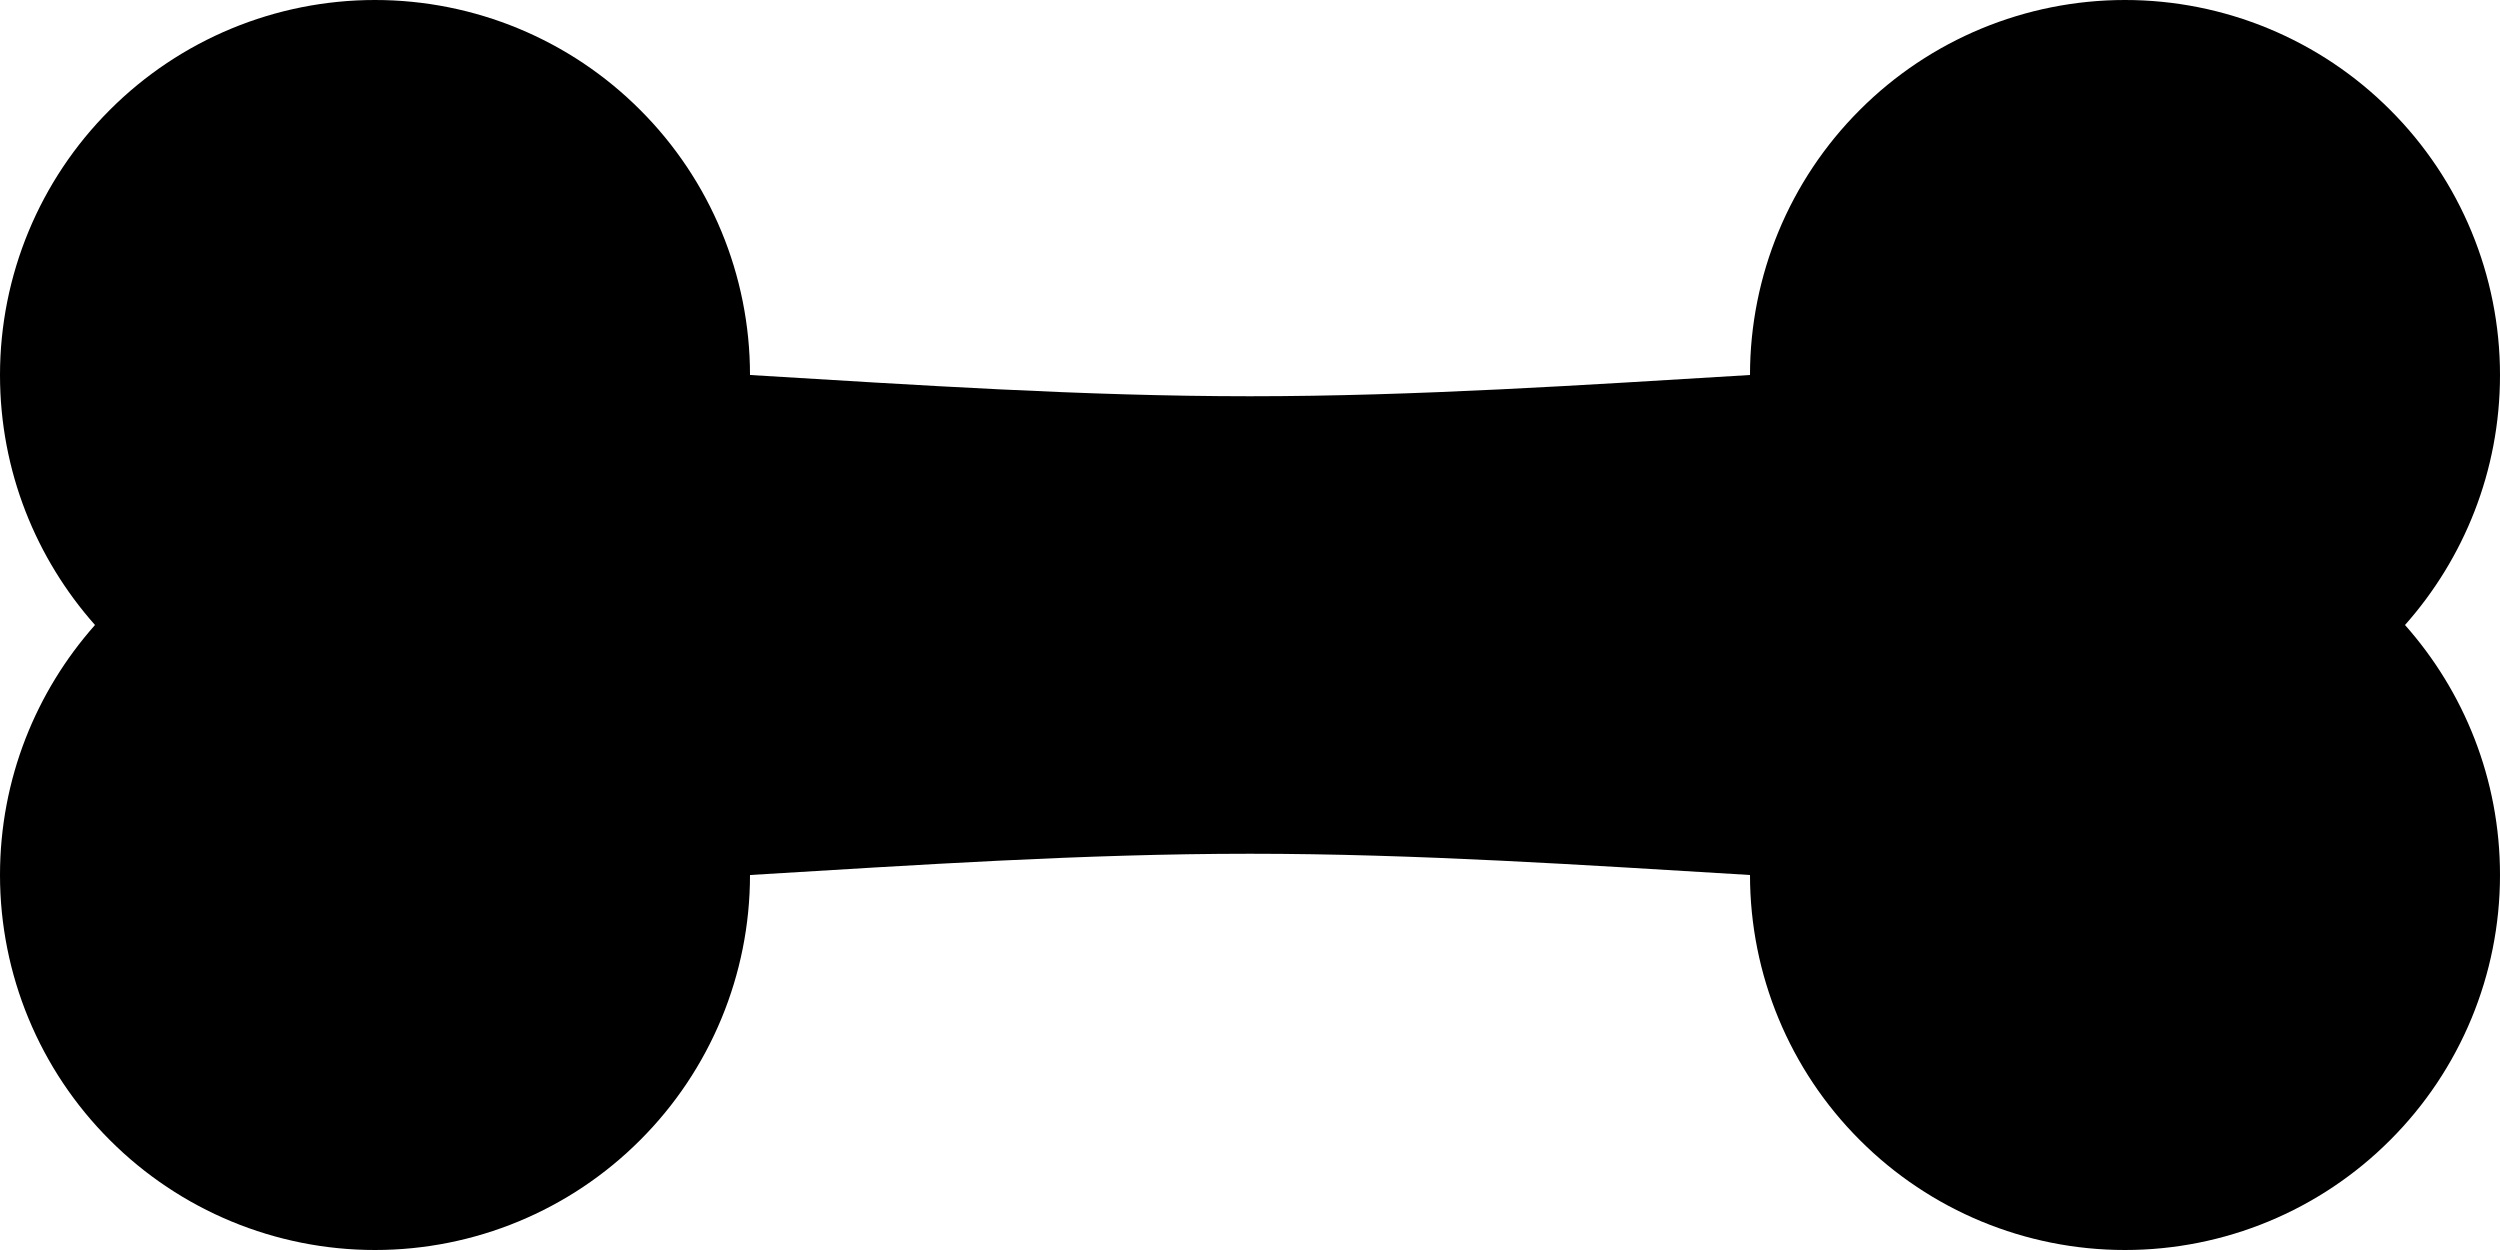
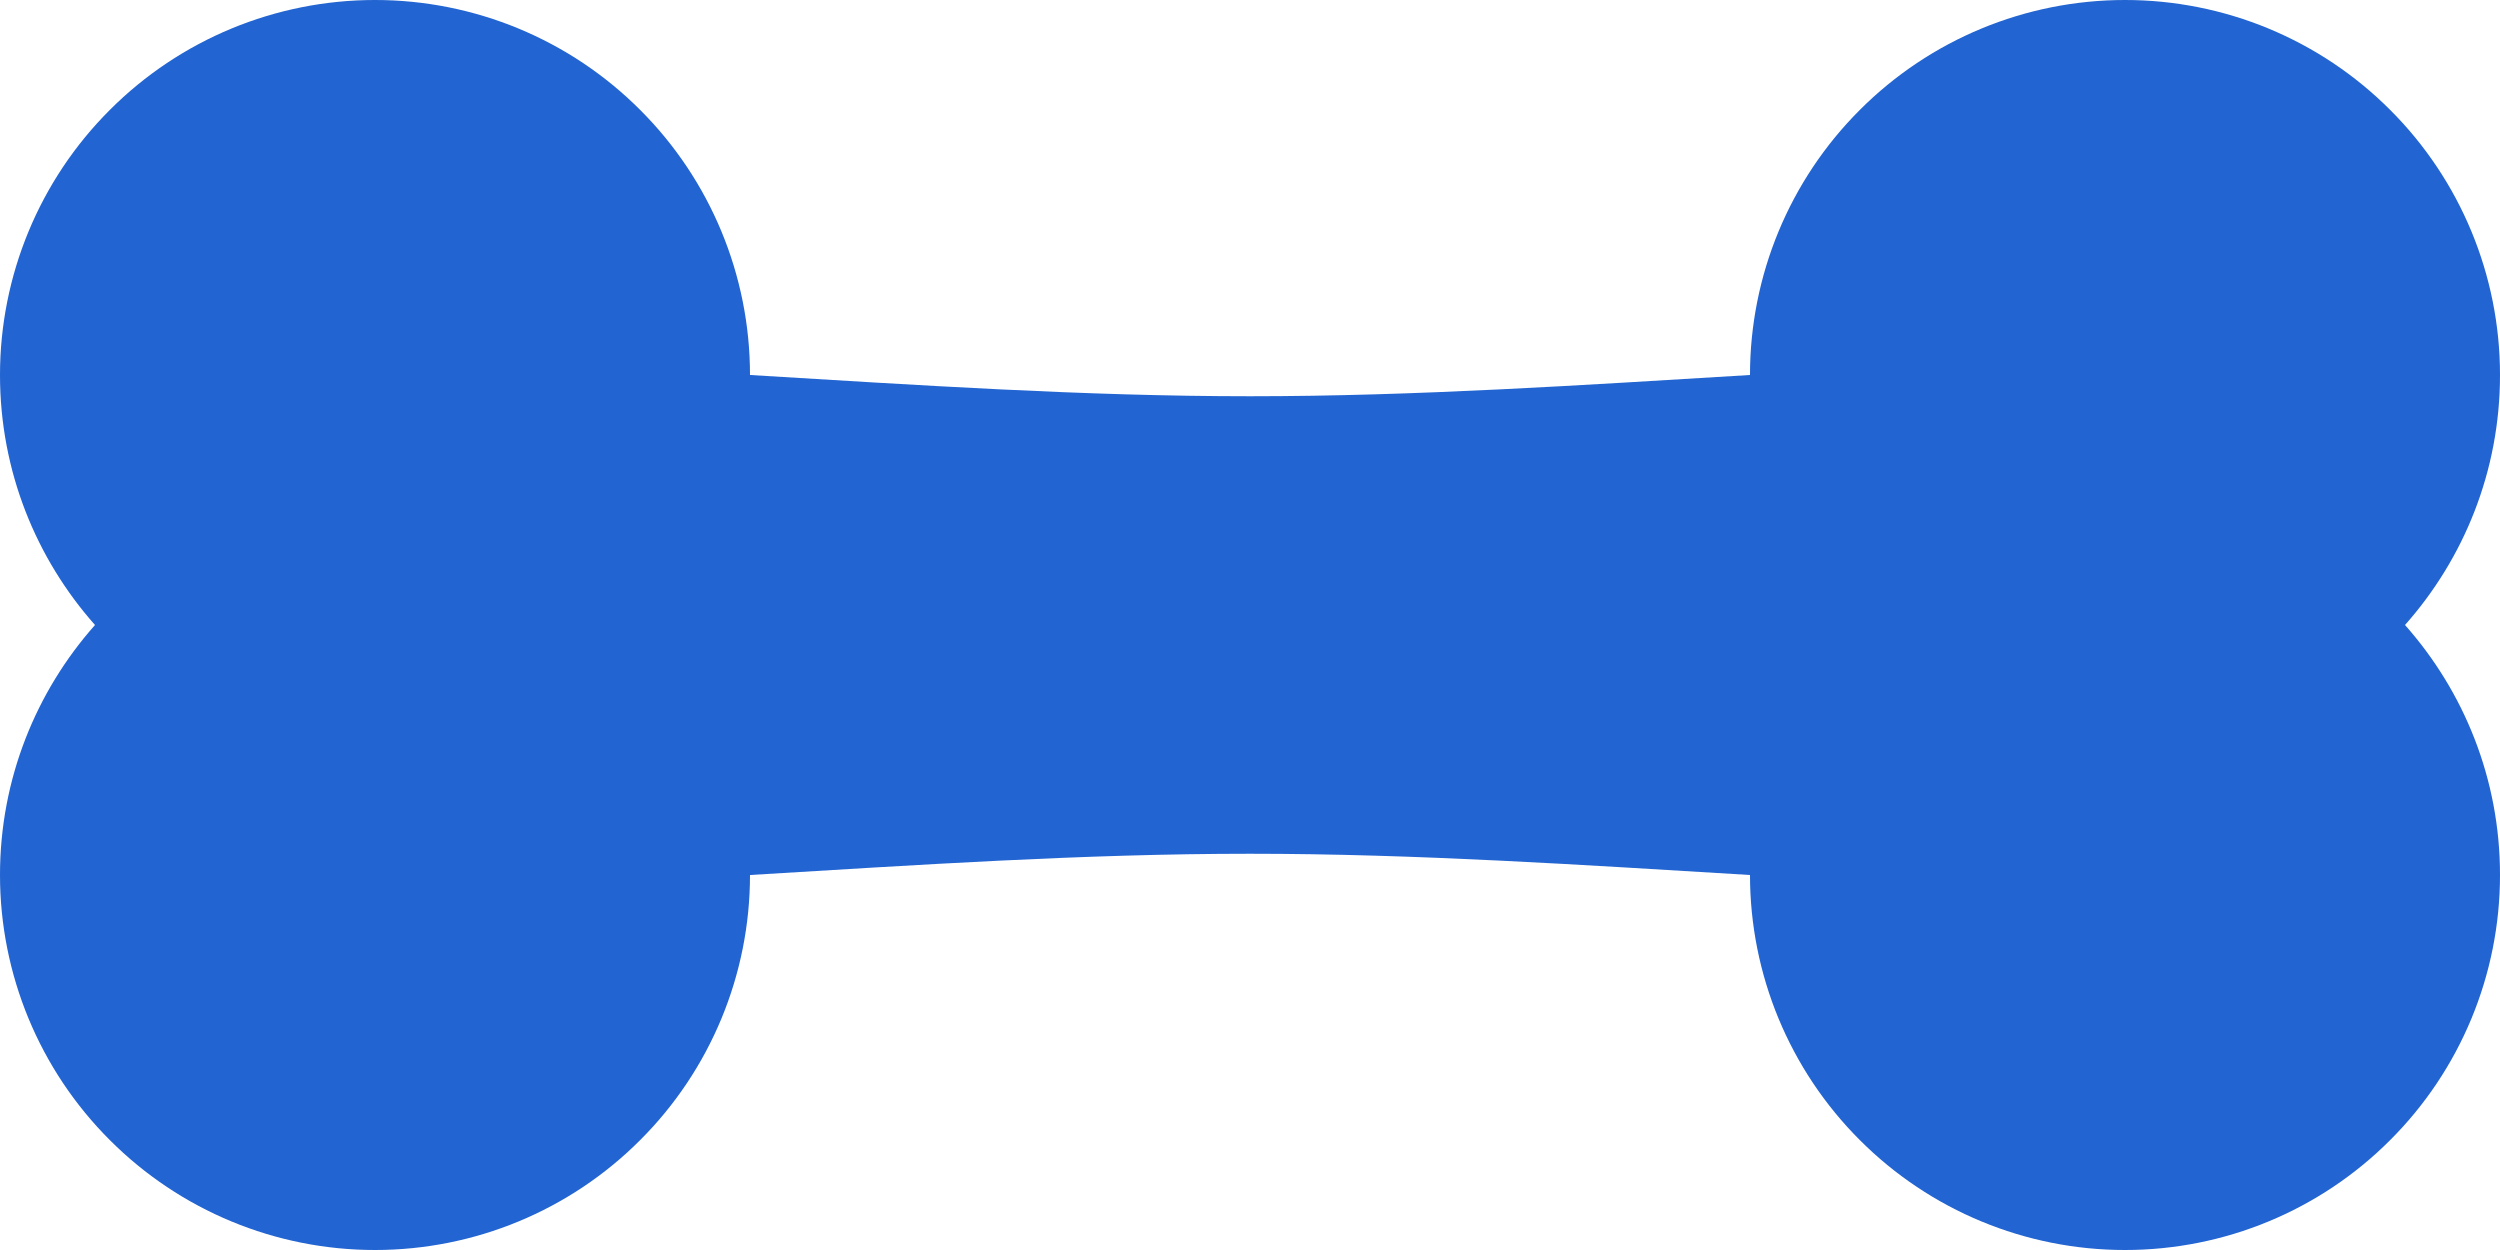
<svg xmlns="http://www.w3.org/2000/svg" width="20" height="10" viewBox="0 0 20 10" fill="none">
-   <path d="M6 7C6 7.796 5.684 8.559 5.121 9.121C4.559 9.684 3.796 10 3 10C2.204 10 1.441 9.684 0.879 9.121C0.316 8.559 0 7.796 0 7C0 6.23 0.29 5.53 0.76 5C0.29 4.47 0 3.77 0 3C0 2.204 0.316 1.441 0.879 0.879C1.441 0.316 2.204 0 3 0C3.796 0 4.559 0.316 5.121 0.879C5.684 1.441 6 2.204 6 3C7.33 3.08 8.67 3.17 10 3.17C11.33 3.17 12.67 3.08 14 3C14 2.204 14.316 1.441 14.879 0.879C15.441 0.316 16.204 0 17 0C17.796 0 18.559 0.316 19.121 0.879C19.684 1.441 20 2.204 20 3C20 3.77 19.71 4.47 19.24 5C19.71 5.53 20 6.23 20 7C20 7.796 19.684 8.559 19.121 9.121C18.559 9.684 17.796 10 17 10C16.204 10 15.441 9.684 14.879 9.121C14.316 8.559 14 7.796 14 7C12.67 6.92 11.33 6.83 10 6.83C8.67 6.83 7.33 6.92 6 7Z" fill="currentColor" />
+   <path d="M6 7C6 7.796 5.684 8.559 5.121 9.121C4.559 9.684 3.796 10 3 10C2.204 10 1.441 9.684 0.879 9.121C0.316 8.559 0 7.796 0 7C0 6.23 0.29 5.53 0.76 5C0.29 4.47 0 3.77 0 3C0 2.204 0.316 1.441 0.879 0.879C1.441 0.316 2.204 0 3 0C3.796 0 4.559 0.316 5.121 0.879C5.684 1.441 6 2.204 6 3C7.33 3.08 8.67 3.17 10 3.17C11.33 3.17 12.67 3.08 14 3C14 2.204 14.316 1.441 14.879 0.879C15.441 0.316 16.204 0 17 0C17.796 0 18.559 0.316 19.121 0.879C19.684 1.441 20 2.204 20 3C20 3.77 19.71 4.47 19.24 5C19.71 5.53 20 6.23 20 7C20 7.796 19.684 8.559 19.121 9.121C18.559 9.684 17.796 10 17 10C16.204 10 15.441 9.684 14.879 9.121C14.316 8.559 14 7.796 14 7C12.67 6.92 11.33 6.83 10 6.83C8.67 6.83 7.33 6.92 6 7Z" fill="#2264D1" />
</svg>
